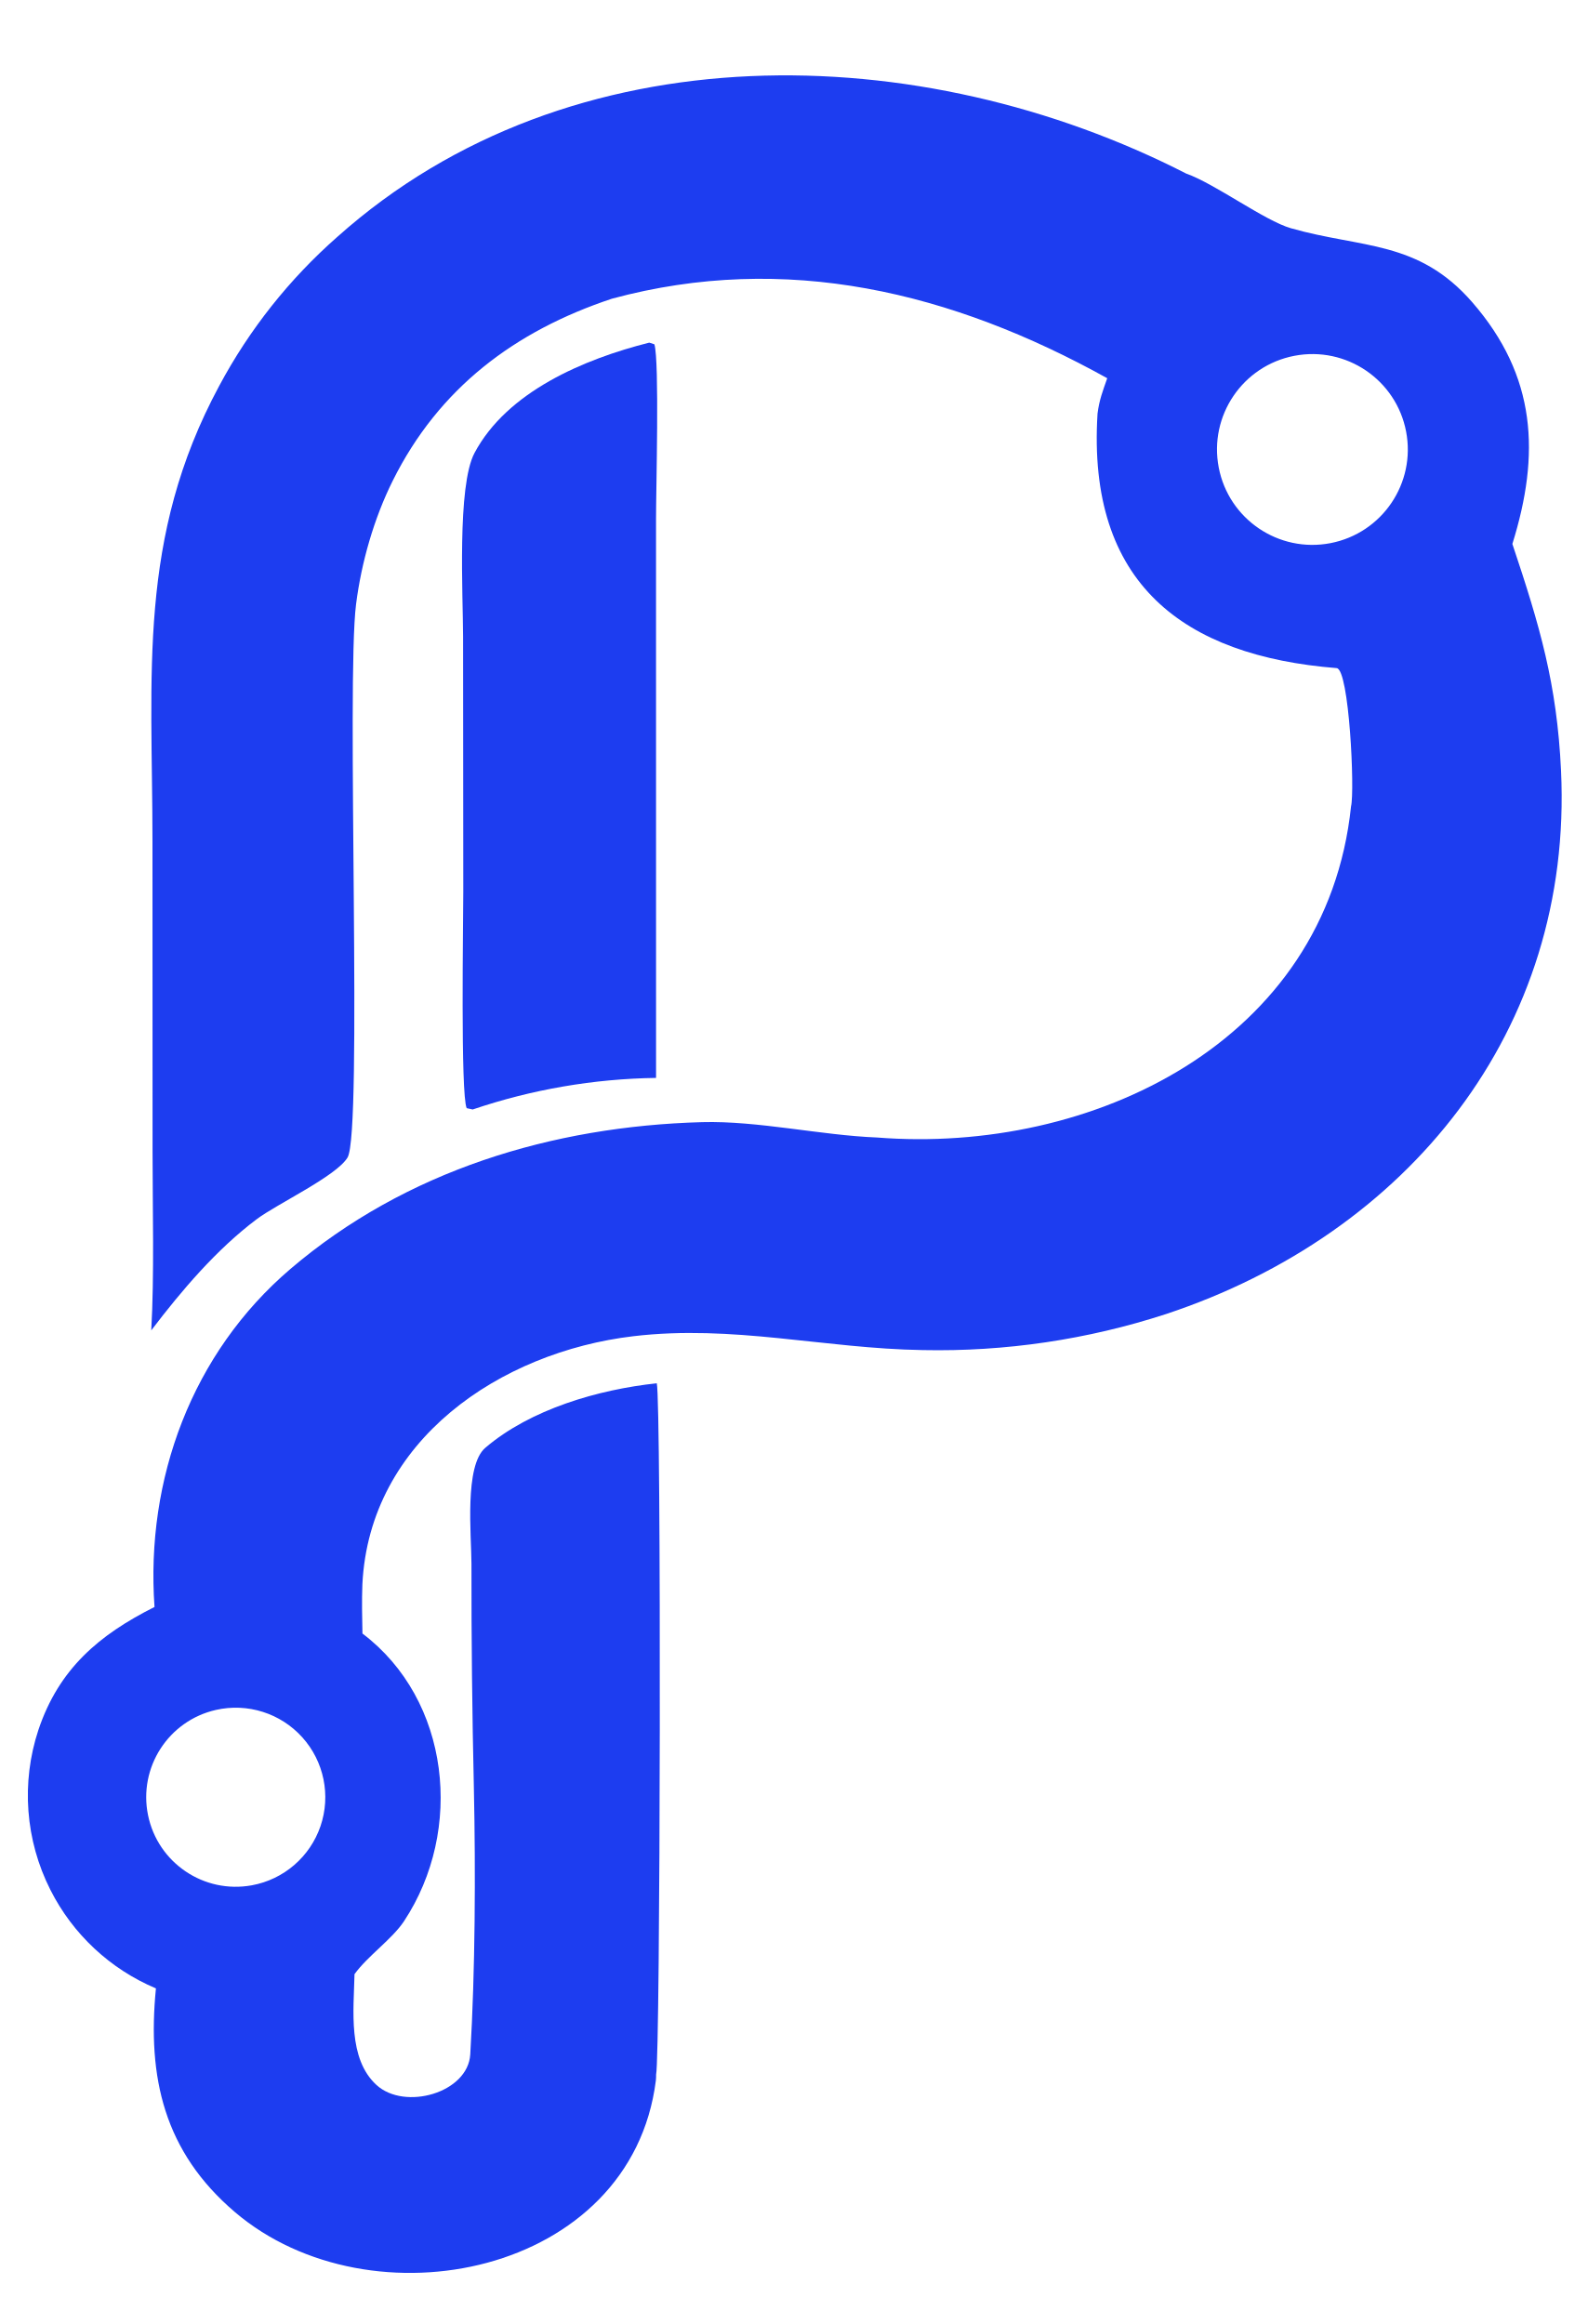
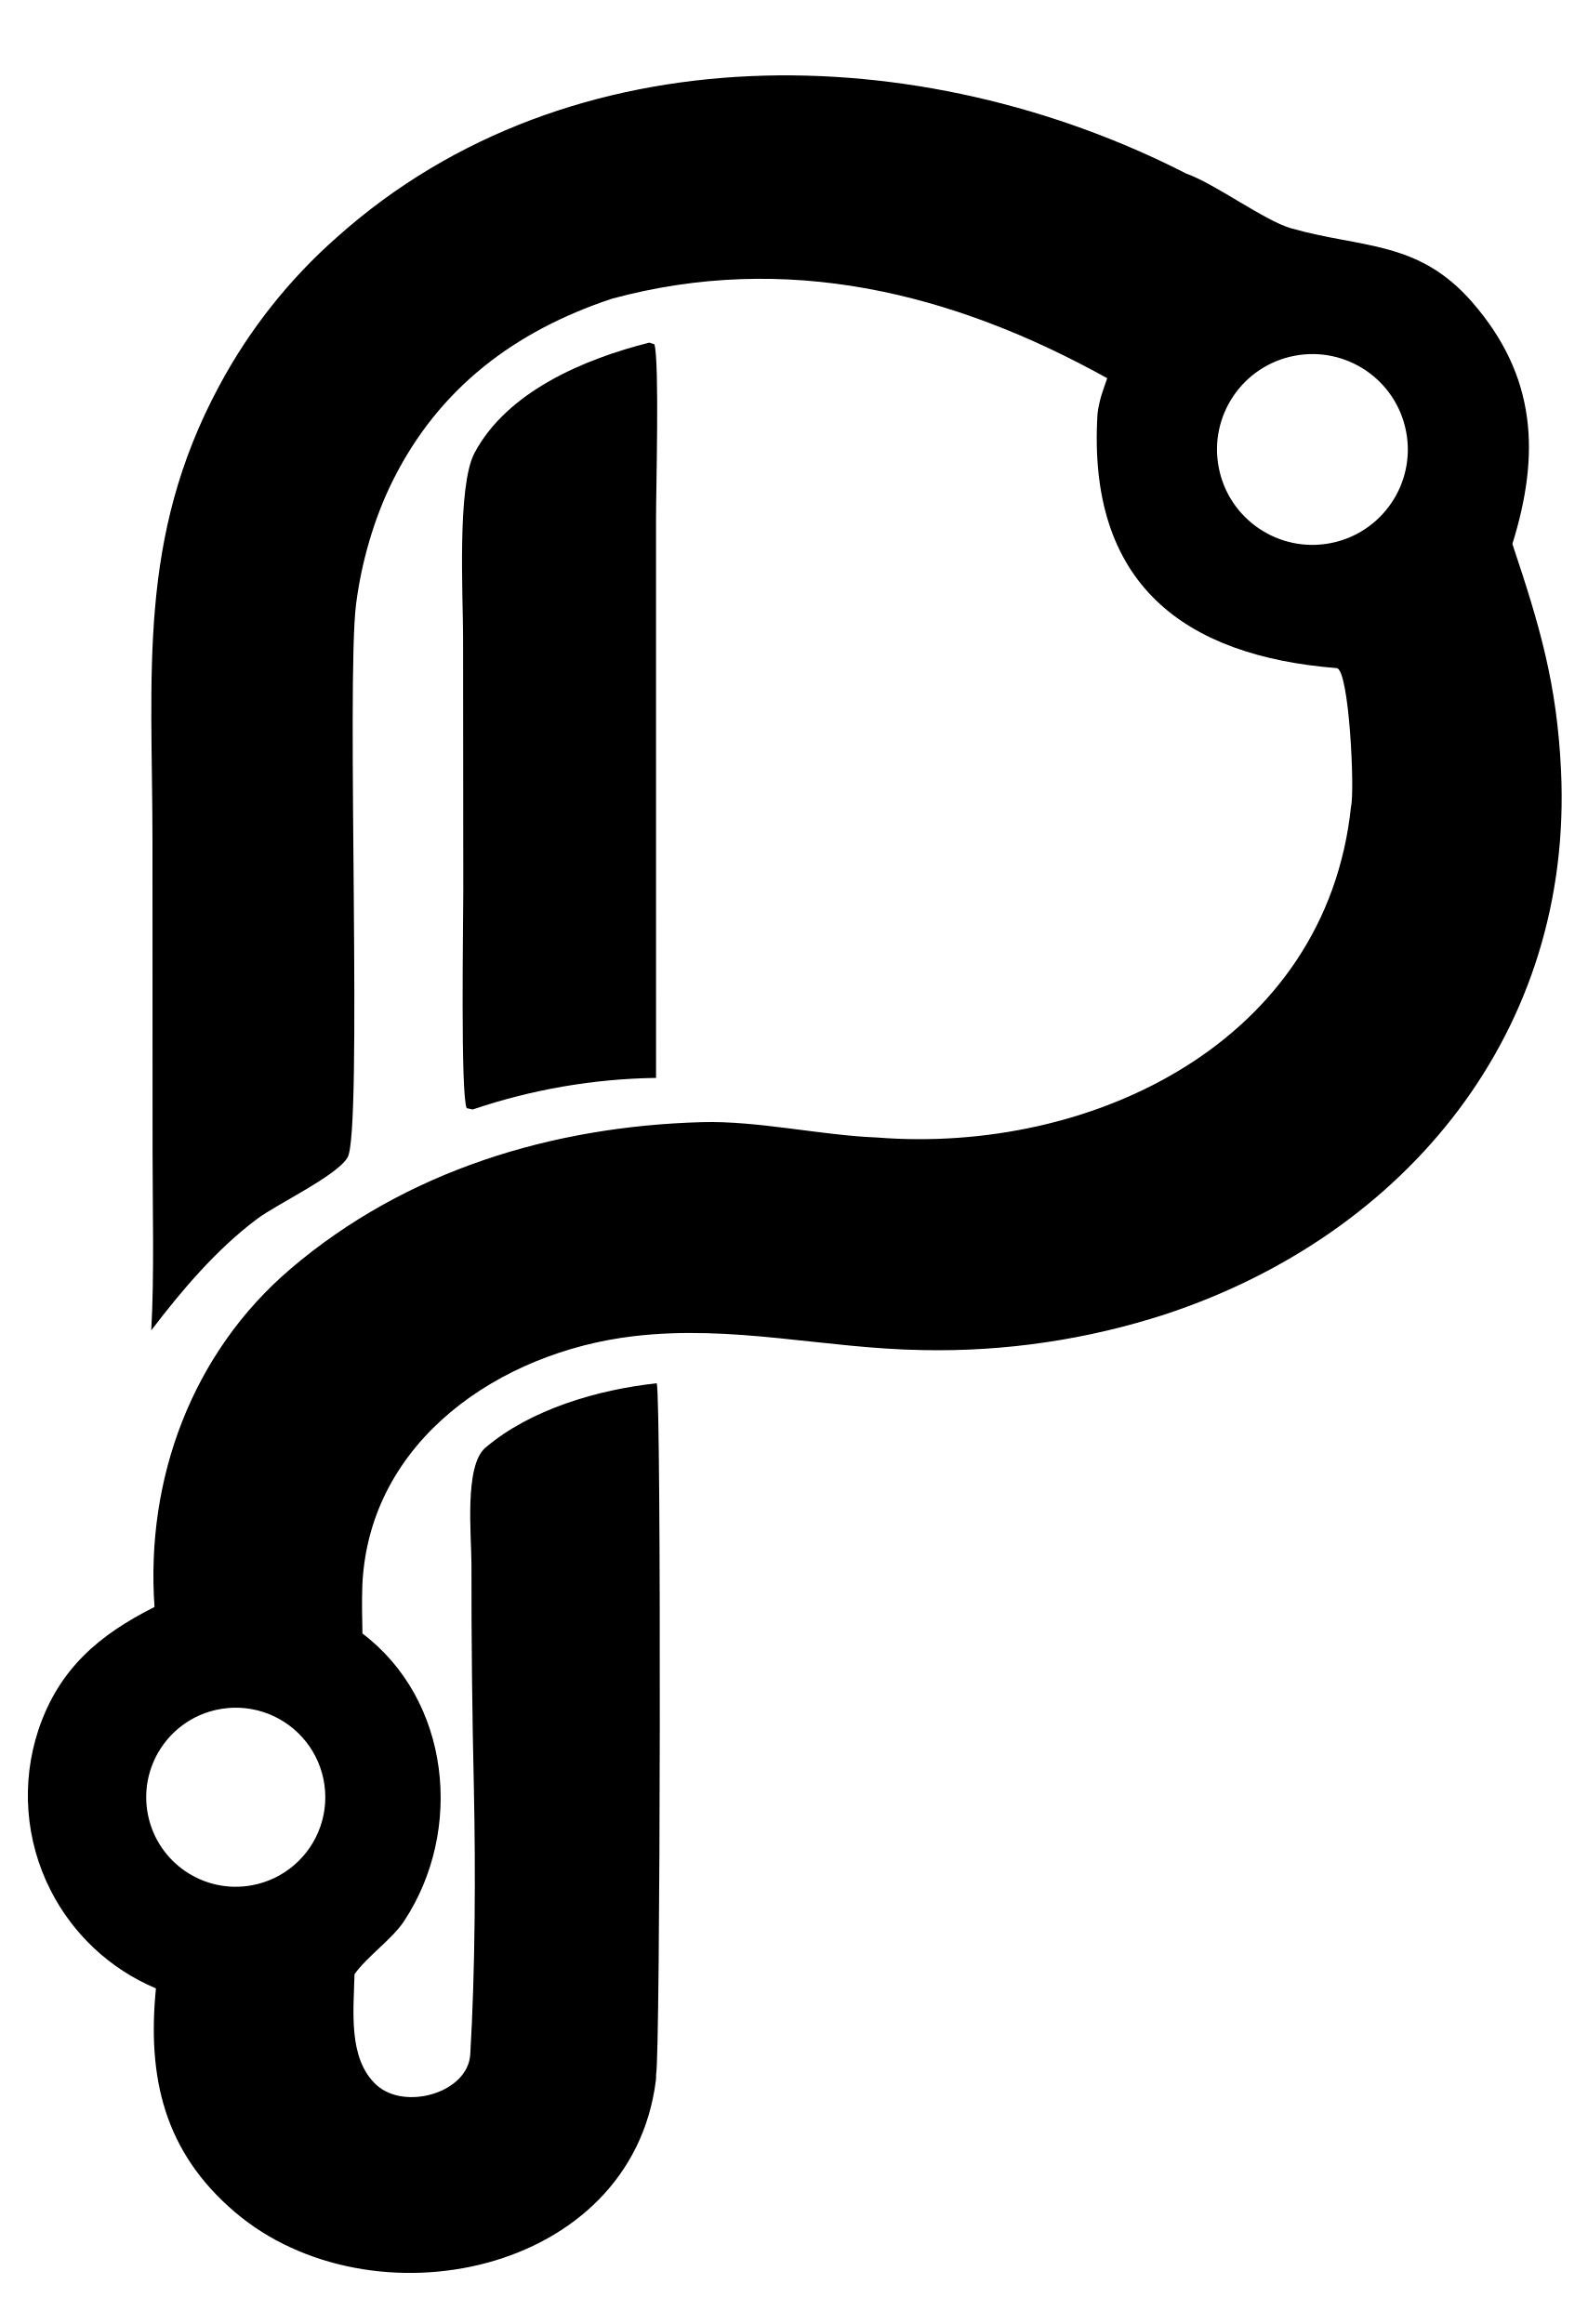
- <svg xmlns="http://www.w3.org/2000/svg" aria-label="pywire" role="img" color="#1d3df0" width="138" height="202" viewBox="35 41 138 202">
+ <svg xmlns="http://www.w3.org/2000/svg" aria-label="pywire" role="img" width="138" height="202" viewBox="35 41 138 202">
  <path fill="currentColor" d="M48.145 156.635C48.416 151.867 48.259 145.927 48.258 141.09L48.251 114.15C48.246 99.504 46.923 87.776 54.054 74.533C56.673 69.636 60.151 65.249 64.322 61.583C84.633 43.444 115.103 44.314 138.087 56.087C140.548 56.944 144.917 60.191 147.19 60.839C153.356 62.597 158.239 61.862 162.943 67.265C168.551 73.708 168.86 80.499 166.434 88.278C168.821 95.418 170.306 100.424 170.663 107.98C171.729 130.575 157.306 148.263 136.342 155.214C129.515 157.438 122.362 158.497 115.184 158.348C106.596 158.211 98.714 156.116 90.038 157.143C78.475 158.513 67.1 166.181 66.493 178.713C66.438 180.126 66.47 181.559 66.499 182.985C74.132 188.76 75.336 200.076 70.112 207.988C69.083 209.547 66.962 210.999 65.809 212.592C65.742 215.715 65.216 219.934 67.719 222.225C70.171 224.47 75.671 222.918 75.869 219.561C76.3 212.259 76.337 203.716 76.183 196.46C76.034 189.95 75.964 183.438 75.973 176.926C75.963 174.402 75.347 168.407 77.173 166.844C81.095 163.485 87.019 161.771 92.078 161.234C92.479 162.877 92.392 219.829 92.019 221.315C92.02 221.489 92.019 221.669 91.997 221.842C89.859 238.775 67.217 243.33 55.417 233.275C49.264 228.032 47.786 221.576 48.551 213.83C44.574 212.154 41.323 209.119 39.38 205.266C37.197 200.955 36.821 195.952 38.337 191.363C40.114 186.063 43.594 183.105 48.428 180.677C47.641 169.563 51.685 158.601 60.235 151.3C70.244 142.752 82.994 138.893 96.023 138.535C100.835 138.403 106.347 139.679 111.209 139.87C129.849 141.347 150.269 131.593 152.413 111.089C152.747 109.755 152.259 99.16 151.162 99.072C137.865 98.009 129.461 91.74 130.382 76.952C130.536 75.745 130.829 75.009 131.225 73.875C117.732 66.38 103.301 62.872 88.176 66.964C79.747 69.768 73.137 74.729 69.126 82.796C67.499 86.068 66.408 89.878 65.945 93.512C65.083 100.272 66.528 139.397 65.204 141.61C64.238 143.226 59.07 145.647 57.309 146.971C53.809 149.604 50.783 153.166 48.145 156.635ZM150.625 88.21C155.119 87.344 158.062 83 157.198 78.505C156.335 74.01 151.993 71.065 147.497 71.925C142.998 72.786 140.05 77.133 140.914 81.632C141.778 86.131 146.126 89.077 150.625 88.21ZM56.889 204.868C59.663 204.361 61.945 202.392 62.855 199.723C63.764 197.054 63.158 194.101 61.271 192.006C59.384 189.911 56.511 189 53.761 189.626C49.634 190.566 47.015 194.632 47.866 198.778C48.717 202.924 52.726 205.63 56.889 204.868Z" />
  <path fill="currentColor" d="M91.423 70.781L91.872 70.927C92.317 72.433 92.01 83.63 92.013 86.102L92.015 134.691C86.592 134.769 81.214 135.695 76.078 137.436L75.557 137.32C75.013 136.123 75.263 121.089 75.262 118.476L75.244 96.323C75.241 92.802 74.709 83.242 76.238 80.37C79.077 75.036 85.741 72.213 91.423 70.781Z" />
</svg>
